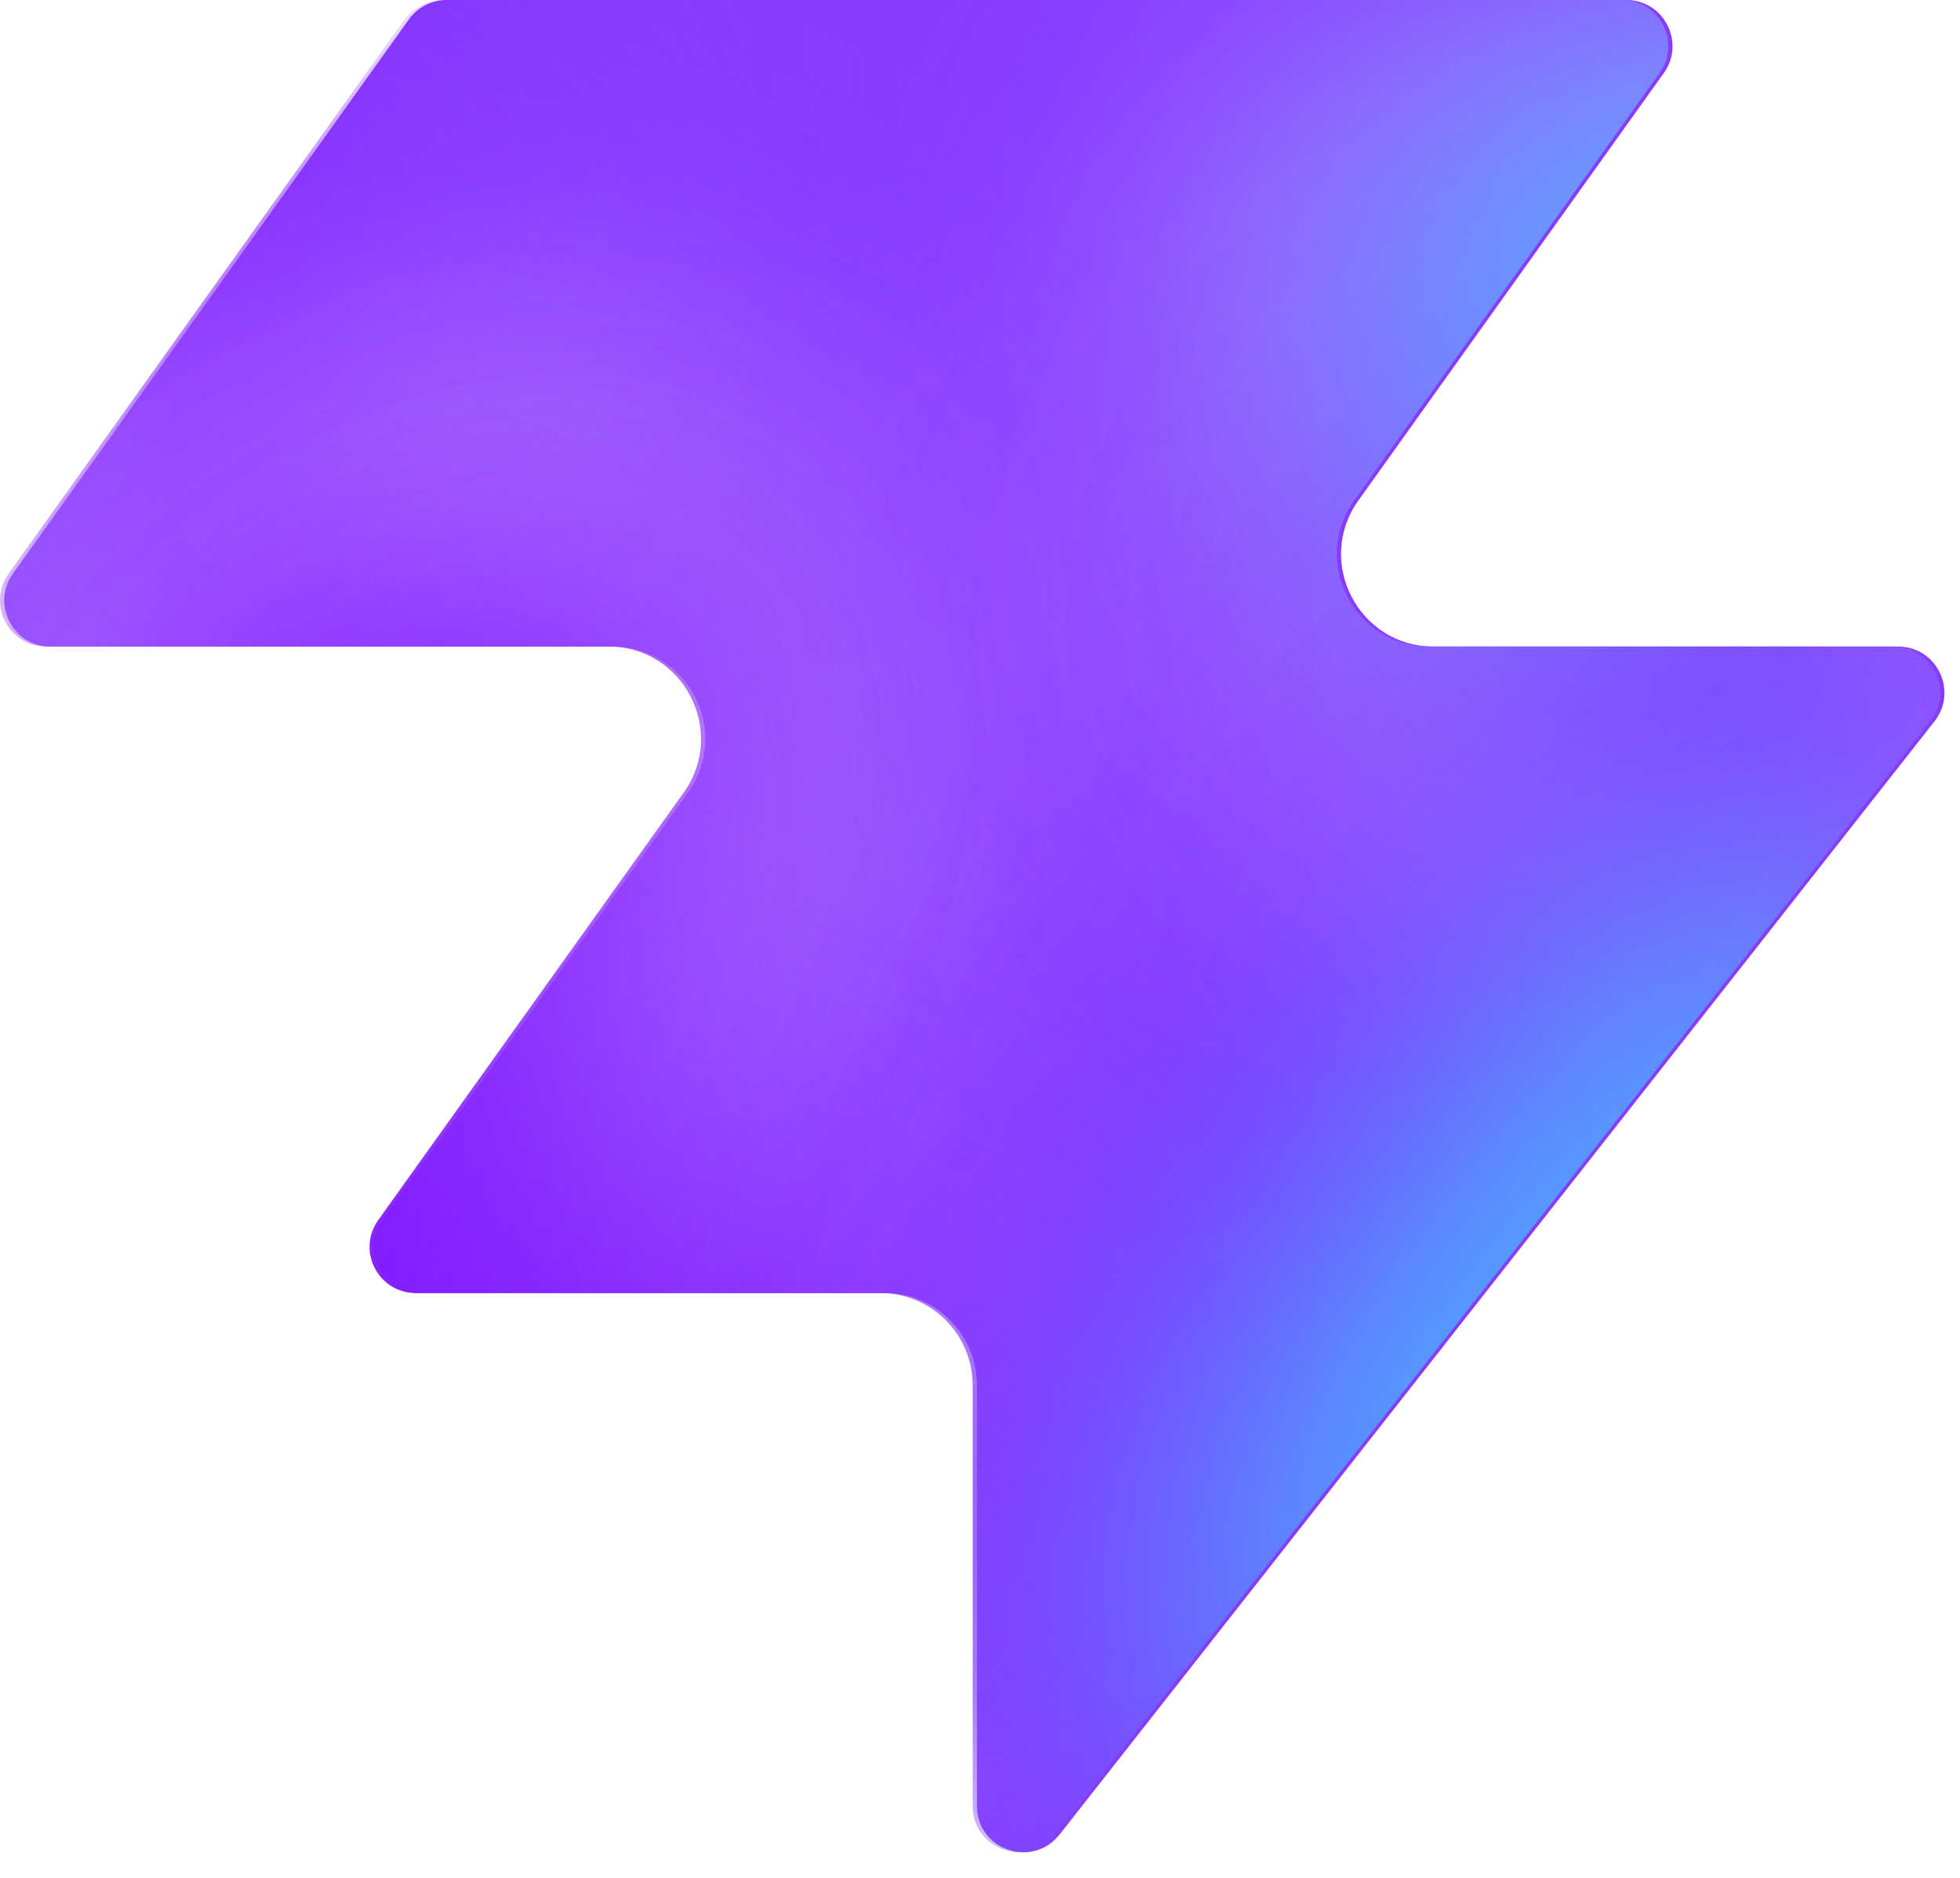
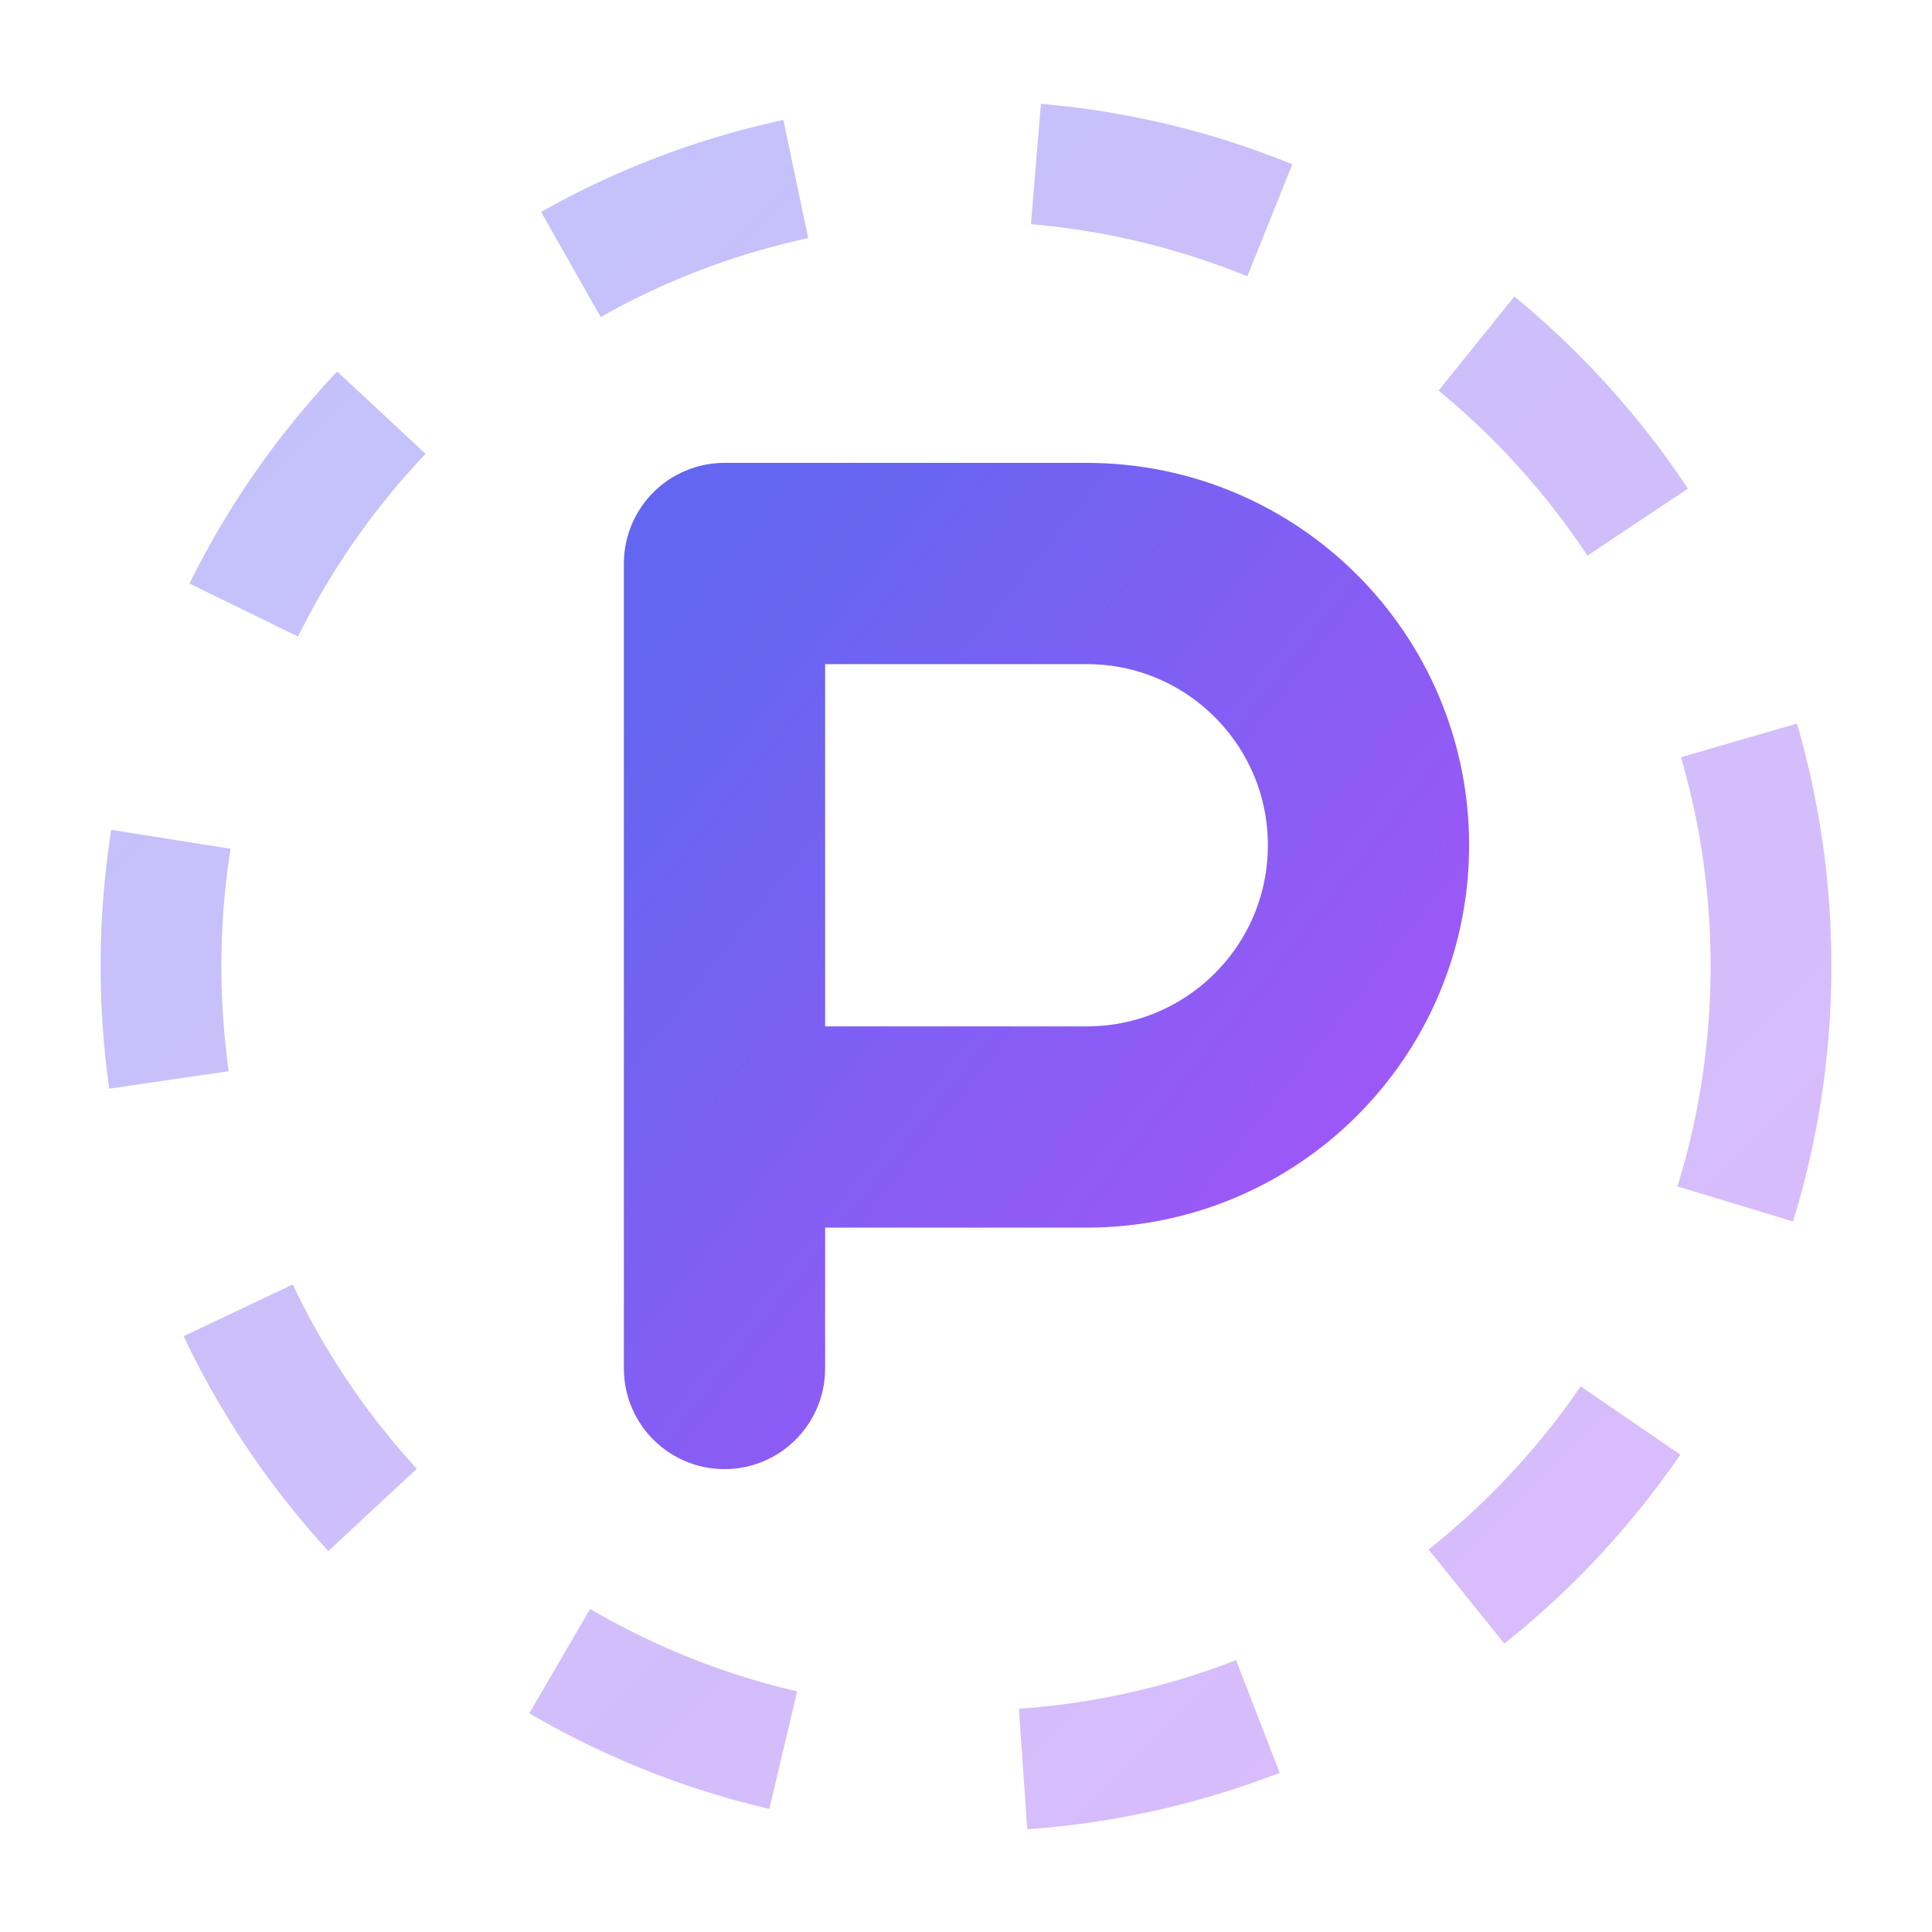
- <svg xmlns="http://www.w3.org/2000/svg" width="48" height="46" fill="none" viewBox="0 0 48 46">
-   <path fill="#863bff" d="M25.946 44.938c-.664.845-2.021.375-2.021-.698V33.937a2.26 2.26 0 0 0-2.262-2.262H10.287c-.92 0-1.456-1.04-.92-1.788l7.48-10.471c1.07-1.497 0-3.578-1.842-3.578H1.237c-.92 0-1.456-1.04-.92-1.788L10.013.474c.214-.297.556-.474.92-.474h28.894c.92 0 1.456 1.04.92 1.788l-7.48 10.471c-1.07 1.498 0 3.579 1.842 3.579h11.377c.943 0 1.473 1.088.89 1.83L25.947 44.94z" style="fill:#863bff;fill:color(display-p3 .525 .23 1);fill-opacity:1" />
-   <mask id="a" width="48" height="46" x="0" y="0" maskUnits="userSpaceOnUse" style="mask-type:alpha">
-     <path fill="#000" d="M25.842 44.938c-.664.844-2.021.375-2.021-.698V33.937a2.26 2.26 0 0 0-2.262-2.262H10.183c-.92 0-1.456-1.04-.92-1.788l7.48-10.471c1.07-1.498 0-3.579-1.842-3.579H1.133c-.92 0-1.456-1.04-.92-1.787L9.91.473c.214-.297.556-.474.92-.474h28.894c.92 0 1.456 1.04.92 1.788l-7.48 10.471c-1.07 1.498 0 3.578 1.842 3.578h11.377c.943 0 1.473 1.088.89 1.832L25.843 44.94z" style="fill:#000;fill-opacity:1" />
-   </mask>
-   <g mask="url(#a)">
-     <g filter="url(#b)">
-       <ellipse cx="5.508" cy="14.704" fill="#ede6ff" rx="5.508" ry="14.704" style="fill:#ede6ff;fill:color(display-p3 .927 .903 1);fill-opacity:1" transform="matrix(.00324 1 1 -.00324 -4.47 31.516)" />
-     </g>
-     <g filter="url(#c)">
-       <ellipse cx="10.399" cy="29.851" fill="#ede6ff" rx="10.399" ry="29.851" style="fill:#ede6ff;fill:color(display-p3 .927 .903 1);fill-opacity:1" transform="matrix(.00324 1 1 -.00324 -39.328 7.883)" />
-     </g>
-     <g filter="url(#d)">
-       <ellipse cx="5.508" cy="30.487" fill="#7e14ff" rx="5.508" ry="30.487" style="fill:#7e14ff;fill:color(display-p3 .492 .077 1);fill-opacity:1" transform="rotate(89.814 -25.913 -14.639)scale(1 -1)" />
-     </g>
-     <g filter="url(#e)">
-       <ellipse cx="5.508" cy="30.599" fill="#7e14ff" rx="5.508" ry="30.599" style="fill:#7e14ff;fill:color(display-p3 .492 .077 1);fill-opacity:1" transform="rotate(89.814 -32.644 -3.334)scale(1 -1)" />
-     </g>
-     <g filter="url(#f)">
-       <ellipse cx="5.508" cy="30.599" fill="#7e14ff" rx="5.508" ry="30.599" style="fill:#7e14ff;fill:color(display-p3 .492 .077 1);fill-opacity:1" transform="matrix(.00324 1 1 -.00324 -34.34 30.47)" />
-     </g>
-     <g filter="url(#g)">
-       <ellipse cx="14.072" cy="22.078" fill="#ede6ff" rx="14.072" ry="22.078" style="fill:#ede6ff;fill:color(display-p3 .927 .903 1);fill-opacity:1" transform="rotate(93.35 24.506 48.493)scale(-1 1)" />
-     </g>
-     <g filter="url(#h)">
-       <ellipse cx="3.47" cy="21.501" fill="#7e14ff" rx="3.47" ry="21.501" style="fill:#7e14ff;fill:color(display-p3 .492 .077 1);fill-opacity:1" transform="rotate(89.009 28.708 47.59)scale(-1 1)" />
-     </g>
-     <g filter="url(#i)">
-       <ellipse cx="3.47" cy="21.501" fill="#7e14ff" rx="3.47" ry="21.501" style="fill:#7e14ff;fill:color(display-p3 .492 .077 1);fill-opacity:1" transform="rotate(89.009 28.708 47.59)scale(-1 1)" />
-     </g>
-     <g filter="url(#j)">
-       <ellipse cx=".387" cy="8.972" fill="#7e14ff" rx="4.407" ry="29.108" style="fill:#7e14ff;fill:color(display-p3 .492 .077 1);fill-opacity:1" transform="rotate(39.51 .387 8.972)" />
-     </g>
-     <g filter="url(#k)">
-       <ellipse cx="47.523" cy="-6.092" fill="#7e14ff" rx="4.407" ry="29.108" style="fill:#7e14ff;fill:color(display-p3 .492 .077 1);fill-opacity:1" transform="rotate(37.892 47.523 -6.092)" />
-     </g>
-     <g filter="url(#l)">
-       <ellipse cx="41.412" cy="6.333" fill="#47bfff" rx="5.971" ry="9.665" style="fill:#47bfff;fill:color(display-p3 .28 .748 1);fill-opacity:1" transform="rotate(37.892 41.412 6.333)" />
-     </g>
-     <g filter="url(#m)">
-       <ellipse cx="-1.879" cy="38.332" fill="#7e14ff" rx="4.407" ry="29.108" style="fill:#7e14ff;fill:color(display-p3 .492 .077 1);fill-opacity:1" transform="rotate(37.892 -1.88 38.332)" />
-     </g>
-     <g filter="url(#n)">
-       <ellipse cx="-1.879" cy="38.332" fill="#7e14ff" rx="4.407" ry="29.108" style="fill:#7e14ff;fill:color(display-p3 .492 .077 1);fill-opacity:1" transform="rotate(37.892 -1.88 38.332)" />
-     </g>
-     <g filter="url(#o)">
-       <ellipse cx="35.651" cy="29.907" fill="#7e14ff" rx="4.407" ry="29.108" style="fill:#7e14ff;fill:color(display-p3 .492 .077 1);fill-opacity:1" transform="rotate(37.892 35.651 29.907)" />
-     </g>
-     <g filter="url(#p)">
-       <ellipse cx="38.418" cy="32.4" fill="#47bfff" rx="5.971" ry="15.297" style="fill:#47bfff;fill:color(display-p3 .28 .748 1);fill-opacity:1" transform="rotate(37.892 38.418 32.4)" />
-     </g>
-   </g>
+ <svg xmlns="http://www.w3.org/2000/svg" width="32" height="32" viewBox="0 0 24 24" fill="none">
  <defs>
-     <filter id="b" width="60.045" height="41.654" x="-19.77" y="16.149" color-interpolation-filters="sRGB" filterUnits="userSpaceOnUse">
-       <feFlood flood-opacity="0" result="BackgroundImageFix" />
-       <feBlend in="SourceGraphic" in2="BackgroundImageFix" result="shape" />
-       <feGaussianBlur result="effect1_foregroundBlur_2002_17158" stdDeviation="7.659" />
-     </filter>
-     <filter id="c" width="90.34" height="51.437" x="-54.613" y="-7.533" color-interpolation-filters="sRGB" filterUnits="userSpaceOnUse">
-       <feFlood flood-opacity="0" result="BackgroundImageFix" />
-       <feBlend in="SourceGraphic" in2="BackgroundImageFix" result="shape" />
-       <feGaussianBlur result="effect1_foregroundBlur_2002_17158" stdDeviation="7.659" />
-     </filter>
-     <filter id="d" width="79.355" height="29.4" x="-49.64" y="2.03" color-interpolation-filters="sRGB" filterUnits="userSpaceOnUse">
-       <feFlood flood-opacity="0" result="BackgroundImageFix" />
-       <feBlend in="SourceGraphic" in2="BackgroundImageFix" result="shape" />
-       <feGaussianBlur result="effect1_foregroundBlur_2002_17158" stdDeviation="4.596" />
-     </filter>
-     <filter id="e" width="79.579" height="29.4" x="-45.045" y="20.029" color-interpolation-filters="sRGB" filterUnits="userSpaceOnUse">
-       <feFlood flood-opacity="0" result="BackgroundImageFix" />
-       <feBlend in="SourceGraphic" in2="BackgroundImageFix" result="shape" />
-       <feGaussianBlur result="effect1_foregroundBlur_2002_17158" stdDeviation="4.596" />
-     </filter>
-     <filter id="f" width="79.579" height="29.4" x="-43.513" y="21.178" color-interpolation-filters="sRGB" filterUnits="userSpaceOnUse">
-       <feFlood flood-opacity="0" result="BackgroundImageFix" />
-       <feBlend in="SourceGraphic" in2="BackgroundImageFix" result="shape" />
-       <feGaussianBlur result="effect1_foregroundBlur_2002_17158" stdDeviation="4.596" />
-     </filter>
-     <filter id="g" width="74.749" height="58.852" x="15.756" y="-17.901" color-interpolation-filters="sRGB" filterUnits="userSpaceOnUse">
-       <feFlood flood-opacity="0" result="BackgroundImageFix" />
-       <feBlend in="SourceGraphic" in2="BackgroundImageFix" result="shape" />
-       <feGaussianBlur result="effect1_foregroundBlur_2002_17158" stdDeviation="7.659" />
-     </filter>
-     <filter id="h" width="61.377" height="25.362" x="23.548" y="2.284" color-interpolation-filters="sRGB" filterUnits="userSpaceOnUse">
-       <feFlood flood-opacity="0" result="BackgroundImageFix" />
-       <feBlend in="SourceGraphic" in2="BackgroundImageFix" result="shape" />
-       <feGaussianBlur result="effect1_foregroundBlur_2002_17158" stdDeviation="4.596" />
-     </filter>
-     <filter id="i" width="61.377" height="25.362" x="23.548" y="2.284" color-interpolation-filters="sRGB" filterUnits="userSpaceOnUse">
-       <feFlood flood-opacity="0" result="BackgroundImageFix" />
-       <feBlend in="SourceGraphic" in2="BackgroundImageFix" result="shape" />
-       <feGaussianBlur result="effect1_foregroundBlur_2002_17158" stdDeviation="4.596" />
-     </filter>
-     <filter id="j" width="56.045" height="63.649" x="-27.636" y="-22.853" color-interpolation-filters="sRGB" filterUnits="userSpaceOnUse">
-       <feFlood flood-opacity="0" result="BackgroundImageFix" />
-       <feBlend in="SourceGraphic" in2="BackgroundImageFix" result="shape" />
-       <feGaussianBlur result="effect1_foregroundBlur_2002_17158" stdDeviation="4.596" />
-     </filter>
-     <filter id="k" width="54.814" height="64.646" x="20.116" y="-38.415" color-interpolation-filters="sRGB" filterUnits="userSpaceOnUse">
-       <feFlood flood-opacity="0" result="BackgroundImageFix" />
-       <feBlend in="SourceGraphic" in2="BackgroundImageFix" result="shape" />
-       <feGaussianBlur result="effect1_foregroundBlur_2002_17158" stdDeviation="4.596" />
-     </filter>
-     <filter id="l" width="33.541" height="35.313" x="24.641" y="-11.323" color-interpolation-filters="sRGB" filterUnits="userSpaceOnUse">
-       <feFlood flood-opacity="0" result="BackgroundImageFix" />
-       <feBlend in="SourceGraphic" in2="BackgroundImageFix" result="shape" />
-       <feGaussianBlur result="effect1_foregroundBlur_2002_17158" stdDeviation="4.596" />
-     </filter>
-     <filter id="m" width="54.814" height="64.646" x="-29.286" y="6.009" color-interpolation-filters="sRGB" filterUnits="userSpaceOnUse">
-       <feFlood flood-opacity="0" result="BackgroundImageFix" />
-       <feBlend in="SourceGraphic" in2="BackgroundImageFix" result="shape" />
-       <feGaussianBlur result="effect1_foregroundBlur_2002_17158" stdDeviation="4.596" />
-     </filter>
-     <filter id="n" width="54.814" height="64.646" x="-29.286" y="6.009" color-interpolation-filters="sRGB" filterUnits="userSpaceOnUse">
-       <feFlood flood-opacity="0" result="BackgroundImageFix" />
-       <feBlend in="SourceGraphic" in2="BackgroundImageFix" result="shape" />
-       <feGaussianBlur result="effect1_foregroundBlur_2002_17158" stdDeviation="4.596" />
-     </filter>
-     <filter id="o" width="54.814" height="64.646" x="8.244" y="-2.416" color-interpolation-filters="sRGB" filterUnits="userSpaceOnUse">
-       <feFlood flood-opacity="0" result="BackgroundImageFix" />
-       <feBlend in="SourceGraphic" in2="BackgroundImageFix" result="shape" />
-       <feGaussianBlur result="effect1_foregroundBlur_2002_17158" stdDeviation="4.596" />
-     </filter>
-     <filter id="p" width="39.409" height="43.623" x="18.713" y="10.588" color-interpolation-filters="sRGB" filterUnits="userSpaceOnUse">
-       <feFlood flood-opacity="0" result="BackgroundImageFix" />
-       <feBlend in="SourceGraphic" in2="BackgroundImageFix" result="shape" />
-       <feGaussianBlur result="effect1_foregroundBlur_2002_17158" stdDeviation="4.596" />
-     </filter>
+     <linearGradient id="logo-grad" x1="0%" y1="0%" x2="100%" y2="100%">
+       <stop offset="0%" style="stop-color:#6366f1" />
+       <stop offset="100%" style="stop-color:#a855f7" />
+     </linearGradient>
  </defs>
+   <circle cx="12" cy="12" r="10" stroke="url(#logo-grad)" stroke-width="1.5" stroke-dasharray="3 3" opacity="0.4" />
+   <path d="M9 17V7H13.5C15.433 7 17 8.567 17 10.5C17 12.433 15.433 14 13.5 14H9" stroke="url(#logo-grad)" stroke-width="2.5" stroke-linecap="round" stroke-linejoin="round" />
</svg>
